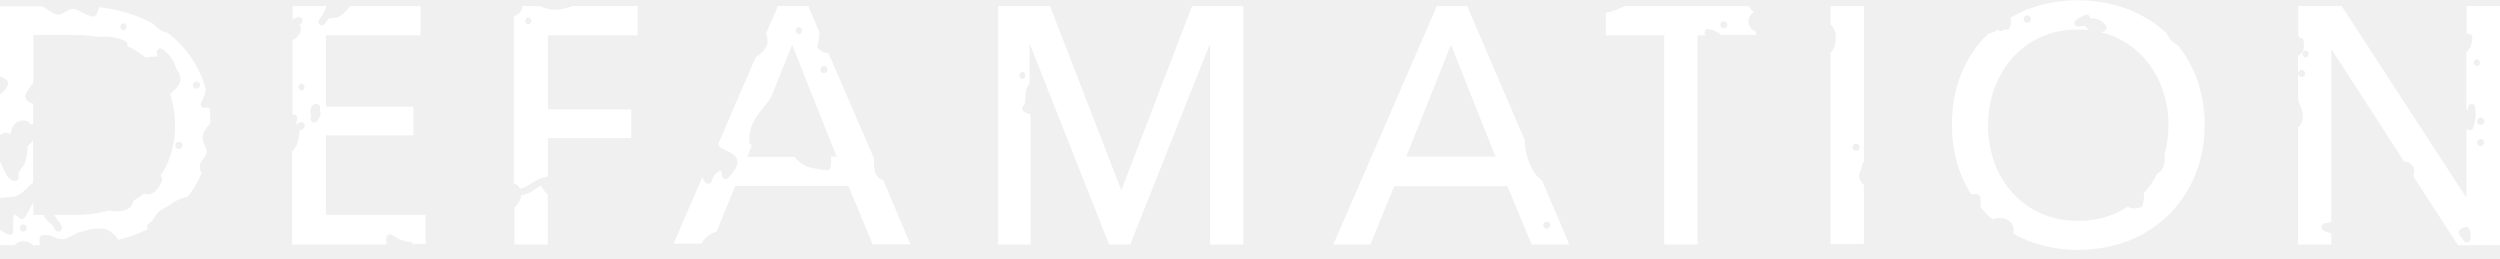
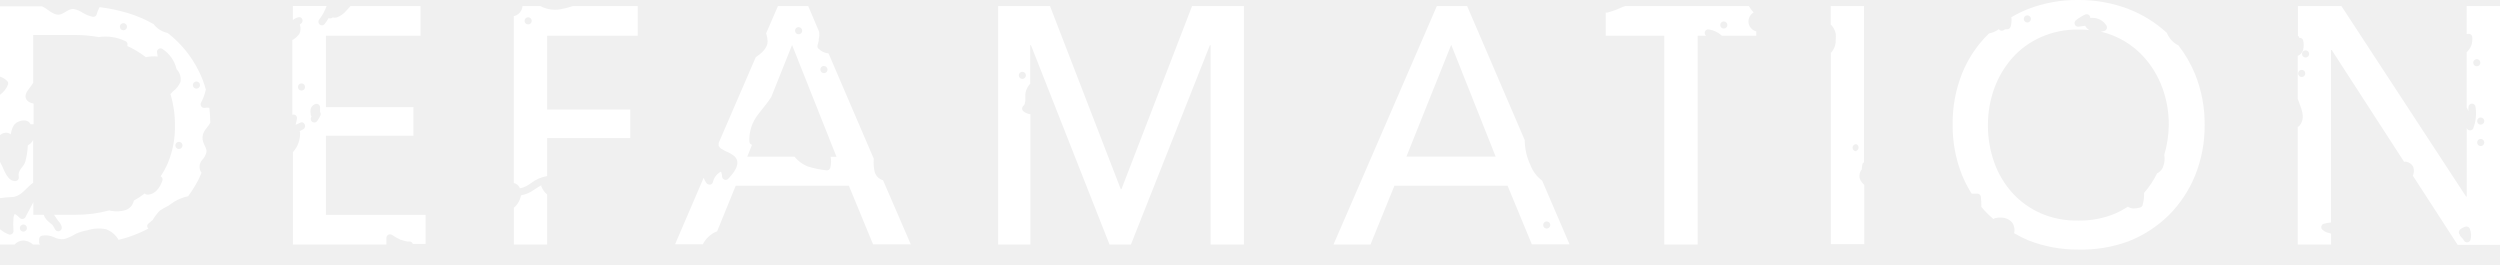
- <svg xmlns="http://www.w3.org/2000/svg" width="300" height="31" viewBox="0 0 300 31">
-   <path d="M1.86,21.73C1,21.79.52,20.49.22,19.85c-.07-.14-.14-.28-.22-.42v4.34H0c.51-.12,1-.07,1.55-.14,1.07-.14,1.6-1.14,2.42-1.69V16.8a1.48,1.48,0,0,1-.63.66,9.4,9.4,0,0,1-.31,2c-.21.65-.93,1-.79,1.76A.44.44,0,0,1,1.86,21.73Z" fill="#fff" />
-   <path d="M25.24,14.72h0c0-.62,0-1.21-.11-1.78a1.12,1.12,0,0,0-.51,0,.44.44,0,0,1-.49-.63,6.32,6.32,0,0,0,.58-1.55,12,12,0,0,0-.83-2.25,12.86,12.86,0,0,0-3.6-4.45l-.2-.15-.09,0a2.78,2.78,0,0,1-1.52-1v0a14.42,14.42,0,0,0-3.15-1.34A19.93,19.93,0,0,0,11.94.86a3.78,3.78,0,0,0-.33.83.44.44,0,0,1-.53.29,3.85,3.85,0,0,1-1.14-.44A3.07,3.07,0,0,0,8.8,1.07c-.67,0-1.12.63-1.75.69S5.66,1,5,.76l-.12,0H0V9.15a2.65,2.65,0,0,1,.87.52.42.42,0,0,1,.11.42,2.64,2.64,0,0,1-1,1.28v4.85a1.09,1.09,0,0,1,.94-.28.86.86,0,0,1,.34.18c.14-.59.25-1.21.83-1.49s1.29-.26,1.53.29l.36,0V12.43a1.67,1.67,0,0,1-.57-.23.78.78,0,0,1-.37-.69,1.38,1.38,0,0,1,.26-.64c.12-.18.26-.35.39-.53l.19-.27L4,9.91V4.2H9a16.42,16.42,0,0,1,2.85.25l0,0a5.46,5.46,0,0,1,3.15.47.43.43,0,0,1,.29.52l0,.09a10.83,10.83,0,0,1,2.19,1.38,4.5,4.5,0,0,1,1.36-.11h.06l-.09-.55a.43.43,0,0,1,.65-.37,4,4,0,0,1,1.7,2.44,1.68,1.68,0,0,1,.47,1.52,2.87,2.87,0,0,1-.9,1.15l-.31.31A12.2,12.2,0,0,1,21,15a11.13,11.13,0,0,1-.89,4.57,9.46,9.46,0,0,1-.87,1.56.43.43,0,0,1,.22.49c-.28.82-.85,1.7-1.81,1.71a.42.42,0,0,1-.32-.14,10.66,10.66,0,0,1-1.3.89,1.8,1.8,0,0,1-.32.67,1.53,1.53,0,0,1-.71.48,3.77,3.77,0,0,1-1.67.09.53.53,0,0,1-.19-.06,15.45,15.45,0,0,1-4.1.53H6.49c.06.1.13.2.2.3s.19.28.29.41a1.79,1.79,0,0,1,.43.73.43.43,0,0,1-.79.33,3.65,3.65,0,0,0-.32-.54c-.14-.13-.29-.25-.44-.37a2.16,2.16,0,0,1-.47-.53,1.33,1.33,0,0,1-.13-.33H4V24.26c-.32.6-.63,1.21-1,1.81a.43.43,0,0,1-.67.09,2.34,2.34,0,0,0-.52-.42l-.11,0,0,.05a1.4,1.4,0,0,0-.1.35,9.63,9.63,0,0,0,0,1.61.42.42,0,0,1-.54.41,3.33,3.33,0,0,1-1-.55l-.07,0v1.81H1.75a1.38,1.38,0,0,1,1-.47,1.62,1.62,0,0,1,1.24.47h.82a.38.38,0,0,1-.06-.22v-.46A.44.44,0,0,1,5,28.24a2.45,2.45,0,0,1,1.46.18,2.19,2.19,0,0,0,1.2.27,5.54,5.54,0,0,0,1.38-.63,6.14,6.14,0,0,1,1.4-.43,4.41,4.41,0,0,1,2.25-.12,2.9,2.9,0,0,1,1.49,1.27c.37-.1.75-.19,1.12-.31a16.24,16.24,0,0,0,2.5-1,.36.36,0,0,1,0-.59l.5-.43a5.42,5.42,0,0,1,.83-1.12,6.46,6.46,0,0,1,.92-.53c.32-.19.59-.42.9-.6a6,6,0,0,1,1.58-.61,13.8,13.8,0,0,0,1.37-2.15c.11-.23.2-.47.3-.7a1.24,1.24,0,0,1,.06-1.52,1.92,1.92,0,0,0,.54-1c0-.43-.28-.8-.39-1.2a1.56,1.56,0,0,1,.1-1.25C24.7,15.39,25,15.11,25.24,14.72ZM14.81,3.63a.43.43,0,0,1,0-.85A.43.43,0,0,1,14.81,3.63ZM2.79,27.8a.43.43,0,0,1,0-.86A.43.43,0,0,1,2.79,27.8Zm18.68-9.92a.43.43,0,0,1,0-.86A.43.43,0,0,1,21.47,17.88Zm2.1-7.24a.43.43,0,0,1,0-.86A.43.43,0,0,1,23.57,10.64Z" fill="#fff" />
-   <path d="M39.11,25.78V16.24h10.5V12.81H39.11V4.24H50.46V.73h-8.4c-.16.16-.31.33-.47.5a2.63,2.63,0,0,1-1.18.88,1,1,0,0,1-.48,0l-.15.08a.48.48,0,0,1-.35,0,5.9,5.9,0,0,1-.5.73.42.42,0,0,1-.6,0,.43.43,0,0,1,0-.6A5.94,5.94,0,0,0,39.18.73H35.11V2.41a.44.44,0,0,1,.25-.2c.19-.07.43-.21.64-.15a.43.43,0,0,1,.31.41.48.48,0,0,1-.25.4l-.08,0L36,3a1.34,1.34,0,0,1-.07,1.09,2.39,2.39,0,0,1-.71.67.31.31,0,0,1-.12,0v9a.44.44,0,0,1,.3,0,.42.42,0,0,1,.25.5c0,.24-.1.47-.16.7a2.55,2.55,0,0,0,.46-.25c.47-.3.89.44.43.74a2.64,2.64,0,0,1-.47.25,1,1,0,0,1,0,.16,3.32,3.32,0,0,1-.86,2.37V29.34H46.37v-.8a.44.44,0,0,1,.65-.37,7.73,7.73,0,0,0,1.08.62l.09,0,.14.06.28.08a2,2,0,0,0,.26.06h.27a.41.41,0,0,1,.39.29h1.54V25.78ZM36.18,10.87a.43.43,0,0,1,0-.85A.43.43,0,0,1,36.18,10.87Zm2.24,3.06a3,3,0,0,1-.35.57h0L38,14.6a.43.43,0,0,1-.56,0,.42.42,0,0,1-.11-.55l.05-.09a.43.43,0,0,1-.11-.28s0-.06,0-.09a1.36,1.36,0,0,1,0-.53.84.84,0,0,1,.48-.56.46.46,0,0,1,.44,0,.42.42,0,0,1,.21.37c0,.18,0,.36,0,.54A.48.48,0,0,1,38.42,13.93Z" fill="#fff" />
-   <path d="M76.52,4.24V.73H68.75a10.5,10.5,0,0,1-1.56.4,3.79,3.79,0,0,1-2.35-.4H62.7a1.76,1.76,0,0,1-.13.5,1.33,1.33,0,0,1-.91.71V22a1.2,1.2,0,0,1,.38.18,1.08,1.08,0,0,1,.35.45l.36-.08a3.85,3.85,0,0,0,1-.53,4.62,4.62,0,0,1,2-.84V16.57h10V13.13h-10V4.24ZM63.38,2.93a.43.43,0,0,1,0-.85A.43.43,0,0,1,63.38,2.93Z" fill="#fff" />
-   <path d="M65,22.35a.43.43,0,0,1,0-.11,8.79,8.79,0,0,0-.87.53,3.78,3.78,0,0,1-1.57.67,2.62,2.62,0,0,1-.83,1.5v4.4h4v-6A2.43,2.43,0,0,1,65,22.35Z" fill="#fff" />
-   <path d="M106,21.63a1.54,1.54,0,0,1-.55-.29,1.58,1.58,0,0,1-.46-.76,4.91,4.91,0,0,1-.09-1.53L99.43,6.41a2,2,0,0,1-1.21-.57.4.4,0,0,1-.11-.41,5.11,5.11,0,0,0,.13-.53c0-.17,0-.25.06-.45s0-.42,0-.64L97,.73H93.35L91.93,4a3.65,3.65,0,0,1,.19.94c0,.88-.77,1.47-1.44,1.94L86.24,17.14v0c0,.06,0,.11,0,.17s0,0,0,.09a1.19,1.19,0,0,0,.09.15l0,0,0,0a2,2,0,0,0,.21.2l0,0,.13.09a4.59,4.59,0,0,0,.49.26,3.53,3.53,0,0,1,1,.57c.89.86-.16,2-.78,2.69a.43.43,0,0,1-.73-.31,1.52,1.52,0,0,0-.1-.47.18.18,0,0,0-.08-.09h-.06a.52.52,0,0,0-.22.1,1.88,1.88,0,0,0-.8,1.16c-.09.4-.58.37-.79.1a2.4,2.4,0,0,1-.31-.62l-3.46,8h3.34A3.14,3.14,0,0,1,86,27.78l2.23-5.47h13.58l2.91,7h4.52ZM98.87,7.91a.43.43,0,0,1,0,.86A.43.43,0,0,1,98.87,7.91Zm-3-4.66a.43.43,0,0,1,0,.85A.43.43,0,0,1,95.83,3.25Zm3.8,16.88a.43.43,0,0,1-.52.3A13.79,13.79,0,0,1,96.9,20a4,4,0,0,1-1.57-1.17H89.67l.57-1.42a.43.43,0,0,1-.32-.39A4.85,4.85,0,0,1,91,13.69c.51-.7,1.11-1.35,1.56-2.09l2.5-6.23,5.33,13.42h-.7A3,3,0,0,1,99.63,20.13Z" fill="#fff" />
-   <path d="M143.05.73l-8.45,22h-.08L126,.73h-6.22V29.34h3.88V13.7a1.81,1.81,0,0,1-.79-.32.43.43,0,0,1-.09-.67l.09-.08,0,0a1.28,1.28,0,0,0,.11-.2h0a.76.76,0,0,0,0-.11l.06-.24a.5.5,0,0,1,0-.12h0a1.94,1.94,0,0,0,0-.24c0-.15,0-.3.05-.45a2.25,2.25,0,0,1,.26-1,2.2,2.2,0,0,1,.2-.23V5.41h.08l9.46,23.93h2.54l9.5-23.93h.08V29.34h4V.73ZM122.69,9.47a.43.43,0,0,1,0-.85A.43.43,0,0,1,122.69,9.47Z" fill="#fff" />
-   <path d="M185.06,21.68a4.18,4.18,0,0,1-1.41-1.87,7.07,7.07,0,0,1-.68-3L176.06.73h-3.64L160,29.34h4.44l2.87-7h13.58l2.91,7h4.52Zm-16.31-2.89,5.37-13.42,5.34,13.42Zm16.86,8.66a.43.43,0,0,1,0-.86A.43.43,0,0,1,185.61,27.45Z" fill="#fff" />
-   <path d="M209.86,2.93a1.24,1.24,0,0,1,.58-1.43,3.89,3.89,0,0,1-.58-.77H195a.53.53,0,0,1-.15.08h-.07a11.52,11.52,0,0,1-1.8.69.51.51,0,0,1-.28,0V4.24h7v25.1h4V4.24h1a.46.46,0,0,1-.14-.45.43.43,0,0,1,.52-.3,3.13,3.13,0,0,1,1.48.7l0,0h4.14V3.77A1.31,1.31,0,0,1,209.86,2.93Zm-3,.47a.43.43,0,0,1,0-.86A.43.43,0,0,1,206.86,3.4Z" fill="#fff" />
-   <path d="M223.49,19.67a.39.39,0,0,1,.19-.24V.73h-4v2.2A2.15,2.15,0,0,1,220.27,4a3.19,3.19,0,0,1,0,.69,2.14,2.14,0,0,1-.45,1.45.08.08,0,0,1,0,0h0l-.06.09-.09.06v23h4V22.18a1.66,1.66,0,0,1-.54-.74,1.22,1.22,0,0,1,.24-1.11A3.5,3.5,0,0,1,223.49,19.67Zm-.76-1.56a.43.43,0,0,1,0-.86A.43.43,0,0,1,222.73,18.11Z" fill="#fff" />
-   <path d="M263.4,8.87a14.75,14.75,0,0,0-2-3.39,2.8,2.8,0,0,1-.85-.64A3.56,3.56,0,0,1,260,4a14.51,14.51,0,0,0-4.61-2.88,17.36,17.36,0,0,0-12.11,0,15.81,15.81,0,0,0-2,1,2.7,2.7,0,0,1-.09,1.14.43.43,0,0,1-.39.31h-.07l-.17,0-.16.05,0,0s-.07.06,0,0a.44.44,0,0,1-.65-.08.18.18,0,0,1-.07.05,2.74,2.74,0,0,1-1.09.46.73.73,0,0,0-.09.08,13.79,13.79,0,0,0-3.16,4.73A16.11,16.11,0,0,0,234.24,15a16,16,0,0,0,1.13,6.08,15,15,0,0,0,1.15,2.22l.69,0a.43.43,0,0,1,.43.42c0,.38.08.78.05,1.17a10.4,10.4,0,0,0,.84.92c.19.19.4.36.6.54a.36.36,0,0,1,.18-.12,2.71,2.71,0,0,1,.8-.07,1.78,1.78,0,0,1,1.19.52,1.51,1.51,0,0,1,.29,1.36l0,0a14.69,14.69,0,0,0,1.74.84,17.07,17.07,0,0,0,12.11,0,14.3,14.3,0,0,0,4.81-3.11,14.48,14.48,0,0,0,3.17-4.77A15.79,15.79,0,0,0,264.55,15,15.92,15.92,0,0,0,263.4,8.87Zm-20.12-7a.43.43,0,0,1,0,.86A.43.43,0,0,1,243.28,1.84Zm16.46,16.74a2.7,2.7,0,0,1-.16,1.49,1.7,1.7,0,0,1-.54.65c-.06,0-.12.05-.17.08a10.27,10.27,0,0,1-1.58,2.31,5.16,5.16,0,0,1-.17,1.46.43.43,0,0,1-.3.3,3.27,3.27,0,0,1-.88.11,1.47,1.47,0,0,1-.62-.21,10,10,0,0,1-1.48.81,11.06,11.06,0,0,1-4.48.89,10.78,10.78,0,0,1-4.45-.89,10,10,0,0,1-3.39-2.45,10.9,10.9,0,0,1-2.19-3.65,13,13,0,0,1-.76-4.49,12.67,12.67,0,0,1,.76-4.42,11.57,11.57,0,0,1,2.17-3.66,10.08,10.08,0,0,1,3.39-2.49,10.75,10.75,0,0,1,4.47-.9c.46,0,.92,0,1.36.07a1.14,1.14,0,0,1-.51-.53l-.86.11a.43.43,0,0,1-.41-.32.44.44,0,0,1,.2-.48,5.34,5.34,0,0,1,1.15-.63.43.43,0,0,1,.52.3.29.29,0,0,1,0,.13h.3a2,2,0,0,1,1.64.94.44.44,0,0,1-.26.63,3.12,3.12,0,0,1-.44.09,9.73,9.73,0,0,1,1.8.59,10.4,10.4,0,0,1,3.42,2.49,11.23,11.23,0,0,1,2.18,3.66,12.68,12.68,0,0,1,.77,4.42A13.19,13.19,0,0,1,259.74,18.58Z" fill="#fff" />
-   <path d="M296,.73V4.07h.05l.09,0h0a.43.43,0,0,1,.53.41,2.69,2.69,0,0,1-.14.93,2.47,2.47,0,0,1-.57.89h0v6.61c.07.15.15.3.21.45,0-.15,0-.31,0-.47a.44.44,0,0,1,.43-.43.43.43,0,0,1,.43.43,5,5,0,0,1-.29,2.55.43.43,0,0,1-.77-.08V23.6h-.08L281,.73h-5.21V4.28a.39.39,0,0,1,.15.26.42.42,0,0,1,.47.3,2.65,2.65,0,0,1,0,1.12,1.14,1.14,0,0,1-.28.49,1.27,1.27,0,0,1-.37.25v5.19c.35,1.08,1,2.18.23,3.21a.6.6,0,0,1-.23.17V29.34h4V28h-.05l-.48-.14a1.45,1.45,0,0,1-.53-.32.44.44,0,0,1,.19-.72,6.08,6.08,0,0,1,.87-.15V6h.08l8.68,13.42a.48.48,0,0,1,.29,0,1.34,1.34,0,0,1,.5.23,1,1,0,0,1,.33.47,1.36,1.36,0,0,1-.06,1l5.37,8.3H300V.73ZM276.2,9.24a.43.43,0,0,1,0-.86A.43.43,0,0,1,276.2,9.24Zm.47-2.34a.43.43,0,0,1,0-.85A.43.43,0,0,1,276.67,6.9Zm19.79,21.87a.45.45,0,0,1-.35.31.54.54,0,0,1-.28,0,.57.57,0,0,1-.15-.16,1.37,1.37,0,0,0-.13-.2c-.08-.1-.18-.2-.27-.3a.36.36,0,0,1-.11-.23.31.31,0,0,1-.07-.09.4.4,0,0,1-.05-.32.47.47,0,0,1,.2-.26l.2-.12a1,1,0,0,1,.48-.17.42.42,0,0,1,.41.31A2,2,0,0,1,296.46,28.77Zm.76-21.67a.43.43,0,0,1,0,.85A.43.43,0,0,1,297.22,7.1Zm.46,10.43a.43.43,0,0,1,0-.86A.43.43,0,0,1,297.68,17.53Zm0-2.57a.43.43,0,0,1,0-.86A.43.43,0,0,1,297.68,15Z" fill="#fff" />
-   <path d="M299.16,11.94v0h0l0,.12h0l-.07.09-.06.05-.06,0-.11.05h0l-.12,0h-.11l-.15,0-.22-.1a.33.33,0,0,1-.16-.15l0-.1a.45.45,0,0,1,0-.23l0-.1a.43.43,0,0,1,.11-.12.44.44,0,0,1,.15-.08h.09v0l.07-.09a.45.45,0,0,1,.19-.11l.11,0a.33.33,0,0,1,.17,0,.42.42,0,0,1,.14.09.25.25,0,0,1,.08.14.29.29,0,0,1,0,.16s0,.07,0,.11A.83.83,0,0,1,299.16,11.94Z" fill="#fff" />
+ <svg xmlns="http://www.w3.org/2000/svg" width="350" height="37" viewBox="0 0 350 37">
+   <path d="M2.17,25.35C1.11,25.42.61,23.91.26,23.16.18,23,.09,22.83,0,22.67v5.07l0,0a15.77,15.77,0,0,1,1.82-.16c1.24-.16,1.86-1.33,2.82-2v-6a1.67,1.67,0,0,1-.74.77,10.83,10.83,0,0,1-.36,2.29c-.24.77-1.08,1.17-.92,2.06A.51.51,0,0,1,2.17,25.35Z" fill="#fff" />
+   <path d="M29.44,17.18h0c0-.72-.06-1.41-.13-2.08a1.39,1.39,0,0,0-.6,0,.51.51,0,0,1-.56-.74,7.45,7.45,0,0,0,.67-1.81,13.36,13.36,0,0,0-1-2.62,15.26,15.26,0,0,0-4.19-5.19l-.25-.17-.1,0a3.29,3.29,0,0,1-1.77-1.19s0,0,0,0a17.88,17.88,0,0,0-3.67-1.57A23.79,23.79,0,0,0,13.94,1a4.13,4.13,0,0,0-.4,1,.49.49,0,0,1-.61.34A4.47,4.47,0,0,1,11.6,1.8a3.52,3.52,0,0,0-1.33-.55c-.78,0-1.31.73-2,.8-.9.08-1.62-.86-2.4-1.16l-.13,0H0v9.83a2.72,2.72,0,0,1,1,.61.5.5,0,0,1,.13.48A3.11,3.11,0,0,1,0,13.27v5.65a1.28,1.28,0,0,1,1.1-.32,1,1,0,0,1,.39.21c.17-.69.3-1.41,1-1.74s1.51-.31,1.79.33l.42,0V14.5A2,2,0,0,1,4,14.24a.94.94,0,0,1-.43-.81,1.59,1.59,0,0,1,.3-.75l.46-.62a3.62,3.62,0,0,0,.22-.32,1,1,0,0,0,.1-.17l0,0V4.9h5.84a18.84,18.84,0,0,1,3.33.29l0,0a6.38,6.38,0,0,1,3.67.54.5.5,0,0,1,.35.61.37.37,0,0,1,0,.11A12.88,12.88,0,0,1,20.41,8,5.63,5.63,0,0,1,22,7.91h.07c0-.21-.07-.42-.1-.64a.5.5,0,0,1,.75-.43,4.61,4.61,0,0,1,2,2.85,2,2,0,0,1,.55,1.77,3.28,3.28,0,0,1-1.06,1.34,4,4,0,0,0-.35.37,14.43,14.43,0,0,1,.63,4.36,13.08,13.08,0,0,1-1,5.32,12,12,0,0,1-1,1.83.5.5,0,0,1,.26.57c-.32.95-1,2-2.12,2a.48.48,0,0,1-.36-.17,12.47,12.47,0,0,1-1.53,1,2.13,2.13,0,0,1-.36.78,1.89,1.89,0,0,1-.83.56,4.32,4.32,0,0,1-2,.1.57.57,0,0,1-.22-.07,17.93,17.93,0,0,1-4.78.62H7.57c.07.12.15.24.23.35s.23.32.34.49a1.84,1.84,0,0,1,.5.84.51.51,0,0,1-.29.59.49.49,0,0,1-.62-.2,6,6,0,0,0-.38-.64c-.16-.15-.34-.28-.51-.43a2.46,2.46,0,0,1-.55-.61,2.27,2.27,0,0,1-.16-.39H4.67V28.3c-.38.7-.74,1.41-1.12,2.12a.51.51,0,0,1-.78.1A2.85,2.85,0,0,0,2.16,30L2,30s0,0,0,.06a2.08,2.08,0,0,0-.11.41,10.74,10.74,0,0,0,0,1.88.5.5,0,0,1-.63.48,3.92,3.92,0,0,1-1.14-.65L0,32.11v2.12H2.05a1.62,1.62,0,0,1,1.09-.55,1.94,1.94,0,0,1,1.46.55h1A.49.49,0,0,1,5.48,34v-.55A.5.5,0,0,1,5.85,33a2.81,2.81,0,0,1,1.69.2A2.49,2.49,0,0,0,9,33.47a6.33,6.33,0,0,0,1.61-.74,7,7,0,0,1,1.63-.49,5.11,5.11,0,0,1,2.63-.14,3.38,3.38,0,0,1,1.73,1.48c.44-.11.88-.23,1.32-.37A18.54,18.54,0,0,0,20.78,32a.44.44,0,0,1,0-.7c.21-.16.4-.33.59-.5a7.23,7.23,0,0,1,1-1.31,10.43,10.43,0,0,1,1.08-.62c.37-.21.69-.49,1.05-.7a6.57,6.57,0,0,1,1.84-.7A17.4,17.4,0,0,0,27.86,25c.13-.26.23-.54.35-.81a1.43,1.43,0,0,1,.07-1.77,2.35,2.35,0,0,0,.63-1.14c.05-.5-.32-.93-.46-1.39a1.81,1.81,0,0,1,.12-1.46C28.81,18,29.22,17.62,29.44,17.18ZM17.28,4.24a.5.5,0,0,1,0-1A.5.5,0,0,1,17.28,4.24Zm-14,28.19a.5.5,0,0,1,0-1A.5.5,0,0,1,3.26,32.43ZM25.05,20.86a.5.5,0,0,1,0-1A.5.5,0,0,1,25.05,20.86Zm2.45-8.45a.5.5,0,0,1,0-1A.5.5,0,0,1,27.5,12.41Z" fill="#fff" />
+   <path d="M45.63,30.08V19H57.88v-4H45.63V5H58.87V.85h-9.8l-.54.59a3.16,3.16,0,0,1-1.38,1,1.1,1.1,0,0,1-.57,0l-.17.1a.58.58,0,0,1-.41,0,6.17,6.17,0,0,1-.58.86.48.48,0,0,1-.7,0,.5.5,0,0,1,0-.7,6.93,6.93,0,0,0,1-1.86H41v2a.53.53,0,0,1,.3-.23A1.24,1.24,0,0,1,42,2.4a.52.52,0,0,1,.36.49.52.52,0,0,1-.29.46.47.47,0,0,0-.09.06l0,.06a1.59,1.59,0,0,1-.08,1.28,2.94,2.94,0,0,1-.83.78.35.35,0,0,1-.14.06V16.07a.52.52,0,0,1,.35,0,.5.5,0,0,1,.29.59c-.05.27-.12.54-.18.81A5.61,5.61,0,0,0,42,17.2c.54-.35,1,.52.5.86a3.65,3.65,0,0,1-.55.3,1,1,0,0,1,.06.18,3.85,3.85,0,0,1-1,2.76V34.23H54.1V33.3a.5.5,0,0,1,.75-.43,10.62,10.62,0,0,0,1.27.72l.11,0,.16.06.32.1a1.59,1.59,0,0,0,.3.06l.13,0h.19a.48.48,0,0,1,.46.34h1.79V30.08Zm-3.42-17.4a.5.5,0,0,1,0-1A.5.5,0,0,1,42.21,12.68Zm2.61,3.57a4.56,4.56,0,0,1-.4.67h0l-.08.1a.5.5,0,0,1-.78-.6l.06-.11a.48.48,0,0,1-.13-.32.41.41,0,0,0,0-.11,1.84,1.84,0,0,1,0-.62,1,1,0,0,1,.57-.66.52.52,0,0,1,.5,0,.5.5,0,0,1,.25.44c0,.21,0,.42,0,.63A.53.53,0,0,1,44.82,16.25Z" fill="#fff" />
+   <path d="M89.28,5V.85H80.21a11.55,11.55,0,0,1-1.82.46A4.37,4.37,0,0,1,75.65.85h-2.5a1.79,1.79,0,0,1-.16.59,1.57,1.57,0,0,1-1.06.83V25.62a1.27,1.27,0,0,1,.46.21,1.23,1.23,0,0,1,.4.53l.42-.1a4.46,4.46,0,0,0,1.11-.61,5.15,5.15,0,0,1,2.28-1V19.33H88.24v-4H76.6V5ZM73.94,3.42a.5.5,0,0,1,0-1A.5.5,0,0,1,73.94,3.42Z" fill="#fff" />
+   <path d="M75.78,26.07a.28.28,0,0,1,0-.13,10.52,10.52,0,0,0-1,.62,4.5,4.5,0,0,1-1.84.79,3,3,0,0,1-1,1.74v5.14H76.6v-7A2.75,2.75,0,0,1,75.78,26.07Z" fill="#fff" />
+   <path d="M123.63,25.24a1.76,1.76,0,0,1-.66-.35,1.78,1.78,0,0,1-.53-.88,5.91,5.91,0,0,1-.11-1.78L116,7.48a2.32,2.32,0,0,1-1.41-.66.47.47,0,0,1-.13-.49,6.06,6.06,0,0,0,.16-.61c0-.2,0-.29.06-.52s0-.5,0-.75L113.15.85h-4.24l-1.65,3.81a4.55,4.55,0,0,1,.21,1.1c0,1-.89,1.72-1.67,2.26l-5.19,12c0,.05,0,.08,0,.06s0,.12,0,.19,0,0,0,.11.07.12.11.17,0,0,0,.05l0,0a2.55,2.55,0,0,0,.24.23l.06,0,.15.1a4.63,4.63,0,0,0,.58.31,4.23,4.23,0,0,1,1.1.66c1,1-.19,2.38-.91,3.14a.5.5,0,0,1-.85-.35,1.8,1.8,0,0,0-.11-.56.19.19,0,0,0-.1-.1H101a.59.59,0,0,0-.27.11,2.22,2.22,0,0,0-.93,1.36c-.1.46-.68.43-.91.12a3.18,3.18,0,0,1-.38-.73l-4,9.31h3.89a3.74,3.74,0,0,1,2-1.82L103,26h15.84l3.39,8.21h5.28Zm-8.28-16a.5.5,0,0,1,0,1A.5.5,0,0,1,115.35,9.23Zm-3.54-5.44a.5.5,0,0,1,0,1A.5.5,0,0,1,111.81,3.79Zm4.43,19.7a.51.51,0,0,1-.62.34,14.18,14.18,0,0,1-2.57-.55,4.66,4.66,0,0,1-1.83-1.36h-6.6l.66-1.65a.51.51,0,0,1-.37-.46A5.7,5.7,0,0,1,106.15,16c.6-.81,1.3-1.57,1.83-2.43l2.91-7.27,6.22,15.65h-.82A3.62,3.62,0,0,1,116.24,23.49Z" fill="#fff" />
+   <path d="M166.89.85,157,26.49h-.09L147,.85h-7.26V34.23h4.52V16a2.11,2.11,0,0,1-.92-.37.5.5,0,0,1-.1-.78l.1-.1,0,0c.05-.07.09-.15.14-.23h0s0-.08,0-.13a2.68,2.68,0,0,0,.07-.27c0-.05,0-.09,0-.14h0l0-.29c0-.17,0-.35,0-.52A2.45,2.45,0,0,1,144,12a1.64,1.64,0,0,1,.23-.28V6.32h.1l11,27.91h3L169.39,6.32h.09V34.23h4.67V.85Zm-23.76,10.2a.5.5,0,0,1,0-1A.5.5,0,0,1,143.13,11.05Z" fill="#fff" />
+   <path d="M215.9,25.29a4.83,4.83,0,0,1-1.64-2.18,8.3,8.3,0,0,1-.8-3.5L205.4.85h-4.24L186.69,34.23h5.18L195.22,26h15.84l3.4,8.21h5.28Zm-19-3.37,6.27-15.65,6.22,15.65ZM216.54,32a.5.5,0,0,1,0-1A.5.5,0,0,1,216.54,32Z" fill="#fff" />
+   <path d="M244.84,3.41a1.45,1.45,0,0,1,.67-1.66,4.9,4.9,0,0,1-.67-.9H227.48a.38.38,0,0,1-.18.09l-.07,0a12.21,12.21,0,0,1-2.11.8.43.43,0,0,1-.32,0V5H233V34.23h4.67V5h1.17a.53.53,0,0,1-.17-.52.5.5,0,0,1,.62-.35,3.44,3.44,0,0,1,1.71.81l.05.06h4.83V4.4A1.52,1.52,0,0,1,244.84,3.41ZM241.33,4a.5.5,0,0,1,0-1A.5.5,0,0,1,241.33,4Z" fill="#fff" />
+   <path d="M260.74,23a.41.41,0,0,1,.22-.28V.85H256.3V3.42A2.53,2.53,0,0,1,257,4.71a3.16,3.16,0,0,1,0,.81,2.48,2.48,0,0,1-.51,1.69l0,0h0a.61.61,0,0,0-.07.1l-.1.07v26.8H261V25.88a1.94,1.94,0,0,1-.63-.87,1.44,1.44,0,0,1,.28-1.3A3.9,3.9,0,0,1,260.74,23Zm-.88-1.82a.5.5,0,0,1,0-1A.5.5,0,0,1,259.86,21.13Z" fill="#fff" />
+   <path d="M307.3,10.35a17.39,17.39,0,0,0-2.32-4,3,3,0,0,1-1-.75,3.62,3.62,0,0,1-.62-1A16.84,16.84,0,0,0,298,1.27,19.24,19.24,0,0,0,290.91,0a19,19,0,0,0-7,1.27,17.23,17.23,0,0,0-2.32,1.14,3.28,3.28,0,0,1-.1,1.33.53.53,0,0,1-.46.36h0l-.07,0-.19,0-.18.07,0,0s-.09.07,0,0a.51.51,0,0,1-.76-.09l-.07.06a3.34,3.34,0,0,1-1.28.54l-.11.09a16.15,16.15,0,0,0-3.68,5.52,18.68,18.68,0,0,0-1.32,7.14,18.53,18.53,0,0,0,1.32,7.09,16.64,16.64,0,0,0,1.34,2.59c.26,0,.53,0,.81,0a.5.5,0,0,1,.49.5,12.27,12.27,0,0,1,.06,1.36,14.25,14.25,0,0,0,1,1.08c.22.22.47.42.7.62a.38.38,0,0,1,.22-.13,2.91,2.91,0,0,1,.93-.08,2,2,0,0,1,1.38.6,1.78,1.78,0,0,1,.35,1.59l0,0a18.18,18.18,0,0,0,2,1,18.8,18.8,0,0,0,7,1.29A19,19,0,0,0,298,33.78a17,17,0,0,0,5.61-3.63,16.91,16.91,0,0,0,3.7-5.57,18.35,18.35,0,0,0,1.34-7.09A18.5,18.5,0,0,0,307.3,10.35Zm-23.47-8.2a.5.5,0,0,1,0,1A.5.5,0,0,1,283.83,2.15ZM303,21.68a3.1,3.1,0,0,1-.19,1.73,1.8,1.8,0,0,1-.63.76l-.19.1A12.35,12.35,0,0,1,300.17,27a5.74,5.74,0,0,1-.2,1.7.48.48,0,0,1-.35.35,3.54,3.54,0,0,1-1,.14,1.72,1.72,0,0,1-.72-.25,13.08,13.08,0,0,1-1.73.94,12.9,12.9,0,0,1-5.24,1,12.55,12.55,0,0,1-5.18-1,11.81,11.81,0,0,1-4-2.85,12.81,12.81,0,0,1-2.55-4.27,15.28,15.28,0,0,1-.89-5.23,15,15,0,0,1,.89-5.16,13.35,13.35,0,0,1,2.53-4.27,11.68,11.68,0,0,1,4-2.9,12.36,12.36,0,0,1,5.2-1.06c.55,0,1.08,0,1.59.09a1.42,1.42,0,0,1-.59-.62l-1,.13a.51.51,0,0,1-.48-.37.52.52,0,0,1,.23-.57A6.22,6.22,0,0,1,292,2a.52.52,0,0,1,.62.35.76.76,0,0,1,0,.15H293a2.29,2.29,0,0,1,1.91,1.09.51.51,0,0,1-.3.74,2.71,2.71,0,0,1-.51.1,11.66,11.66,0,0,1,6.08,3.6,13.22,13.22,0,0,1,2.55,4.27,14.74,14.74,0,0,1,.9,5.16A15.53,15.53,0,0,1,303,21.68Z" fill="#fff" />
+   <path d="M345.33.85v3.9h.06l.11,0h0a.5.5,0,0,1,.62.48A3,3,0,0,1,346,6.32a2.74,2.74,0,0,1-.67,1h0v7.72c.08.17.18.34.25.52,0-.18,0-.37,0-.55a.51.51,0,0,1,.5-.5.5.5,0,0,1,.5.5,5.87,5.87,0,0,1-.34,3,.5.5,0,0,1-.9-.09v9.6h-.09L327.8.85h-6.09V5a.44.44,0,0,1,.19.3.48.48,0,0,1,.54.35,2.9,2.9,0,0,1,0,1.31,1.25,1.25,0,0,1-.76.86v6c.41,1.26,1.2,2.54.28,3.74a.63.63,0,0,1-.28.21V34.23h4.67V32.69h-.05l-.56-.16a1.73,1.73,0,0,1-.62-.38.5.5,0,0,1,.22-.83,8.54,8.54,0,0,1,1-.18V7h.1l10.13,15.65a.61.61,0,0,1,.33,0,1.32,1.32,0,0,1,.59.27,1.18,1.18,0,0,1,.39.54,1.66,1.66,0,0,1-.08,1.14l6.27,9.68H350V.85Zm-23.09,9.93a.5.5,0,0,1,0-1A.5.5,0,0,1,322.24,10.78Zm.54-2.73a.5.5,0,0,1,0-1A.5.5,0,0,1,322.78,8.05Zm23.09,25.52a.48.48,0,0,1-.41.35.45.45,0,0,1-.32-.06.45.45,0,0,1-.18-.18,1.14,1.14,0,0,0-.15-.23c-.1-.12-.21-.24-.32-.35a.46.46,0,0,1-.13-.27.39.39,0,0,1-.08-.1.46.46,0,0,1,0-.38.5.5,0,0,1,.23-.3l.23-.14a1.15,1.15,0,0,1,.56-.2.52.52,0,0,1,.49.36A2.41,2.41,0,0,1,345.87,33.57Zm.88-25.29a.5.5,0,0,1,0,1A.5.5,0,0,1,346.75,8.28Zm.55,12.17a.5.5,0,0,1,0-1A.5.5,0,0,1,347.3,20.45Zm0-3a.5.5,0,0,1,0-1A.5.5,0,0,1,347.3,17.45Z" fill="#fff" />
+   <path d="M349,13.93v0h0a.69.69,0,0,1-.05.13h0a.44.44,0,0,1-.08.11l-.07.06-.07.05-.13.05h0l-.15,0h-.12l-.18,0-.26-.11a.52.52,0,0,1-.18-.18l-.05-.12a.57.57,0,0,1,0-.26l.05-.12a.35.35,0,0,1,.13-.14.32.32,0,0,1,.17-.09h.1s0,0,0,0l.08-.11a.48.48,0,0,1,.22-.12l.13,0a.45.45,0,0,1,.2,0,.42.42,0,0,1,.26.26.45.45,0,0,1,0,.2s0,.08,0,.12A1.13,1.13,0,0,1,349,13.93Z" fill="#fff" />
</svg>
